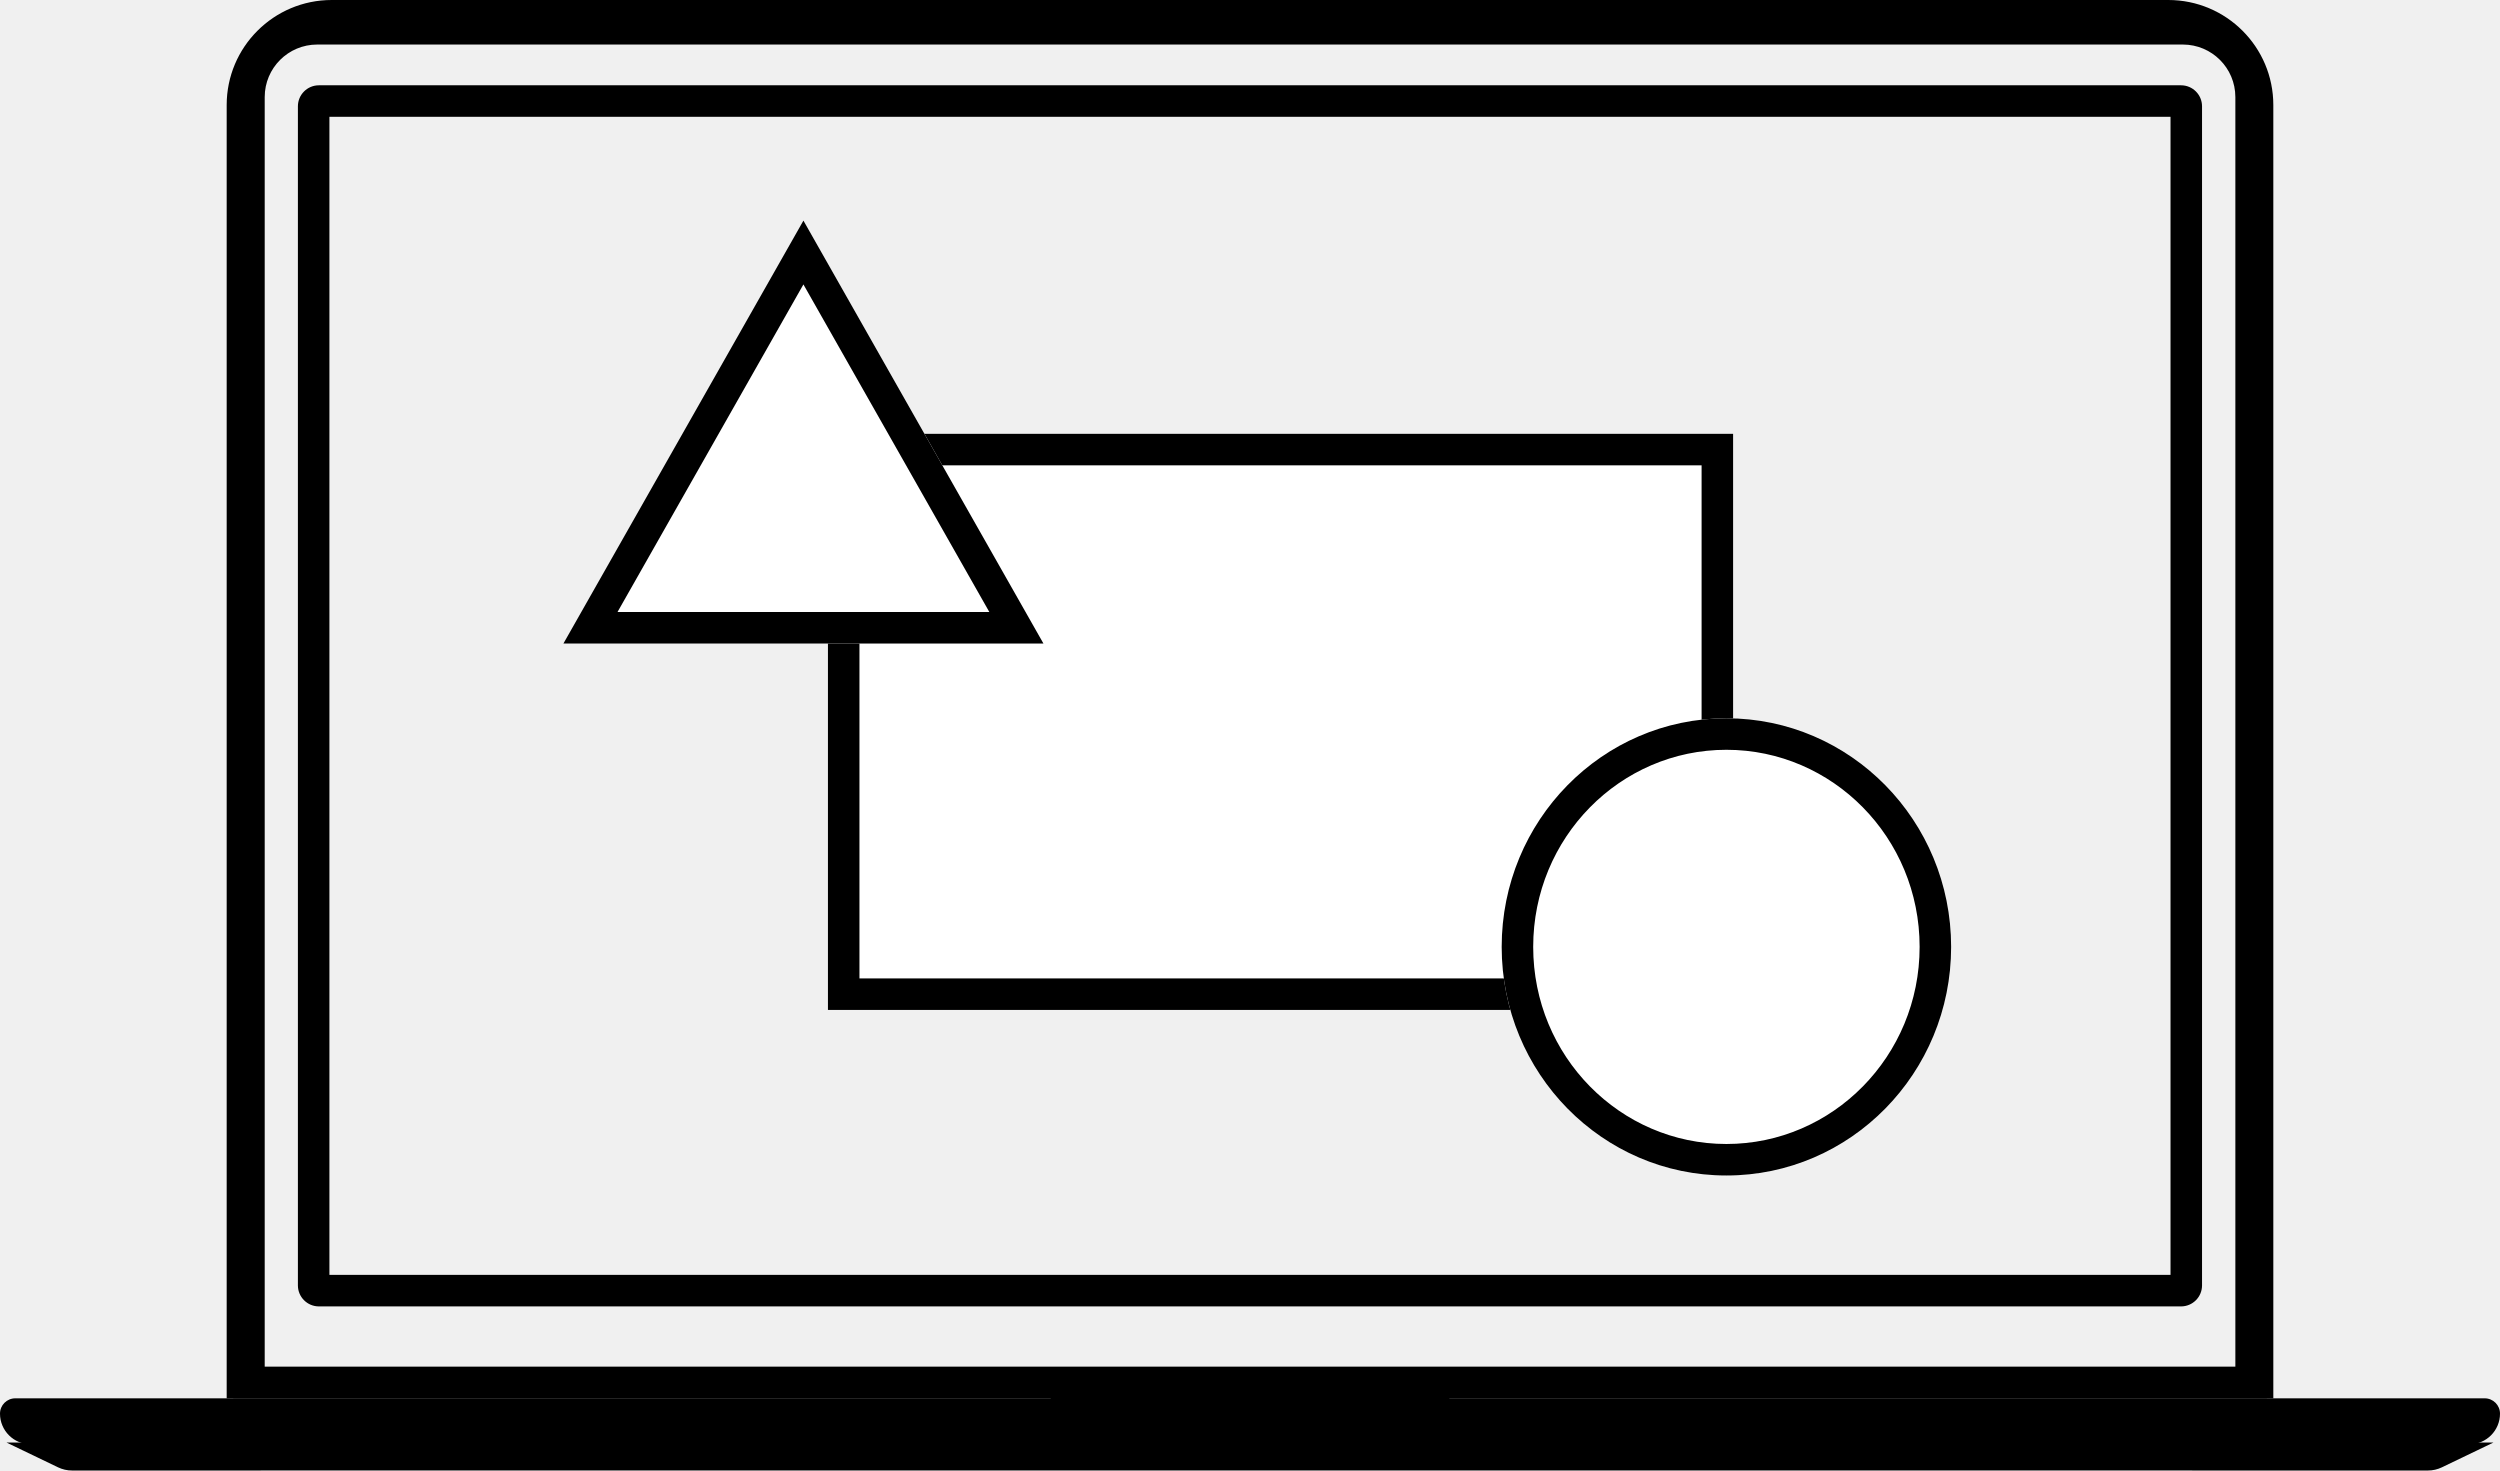
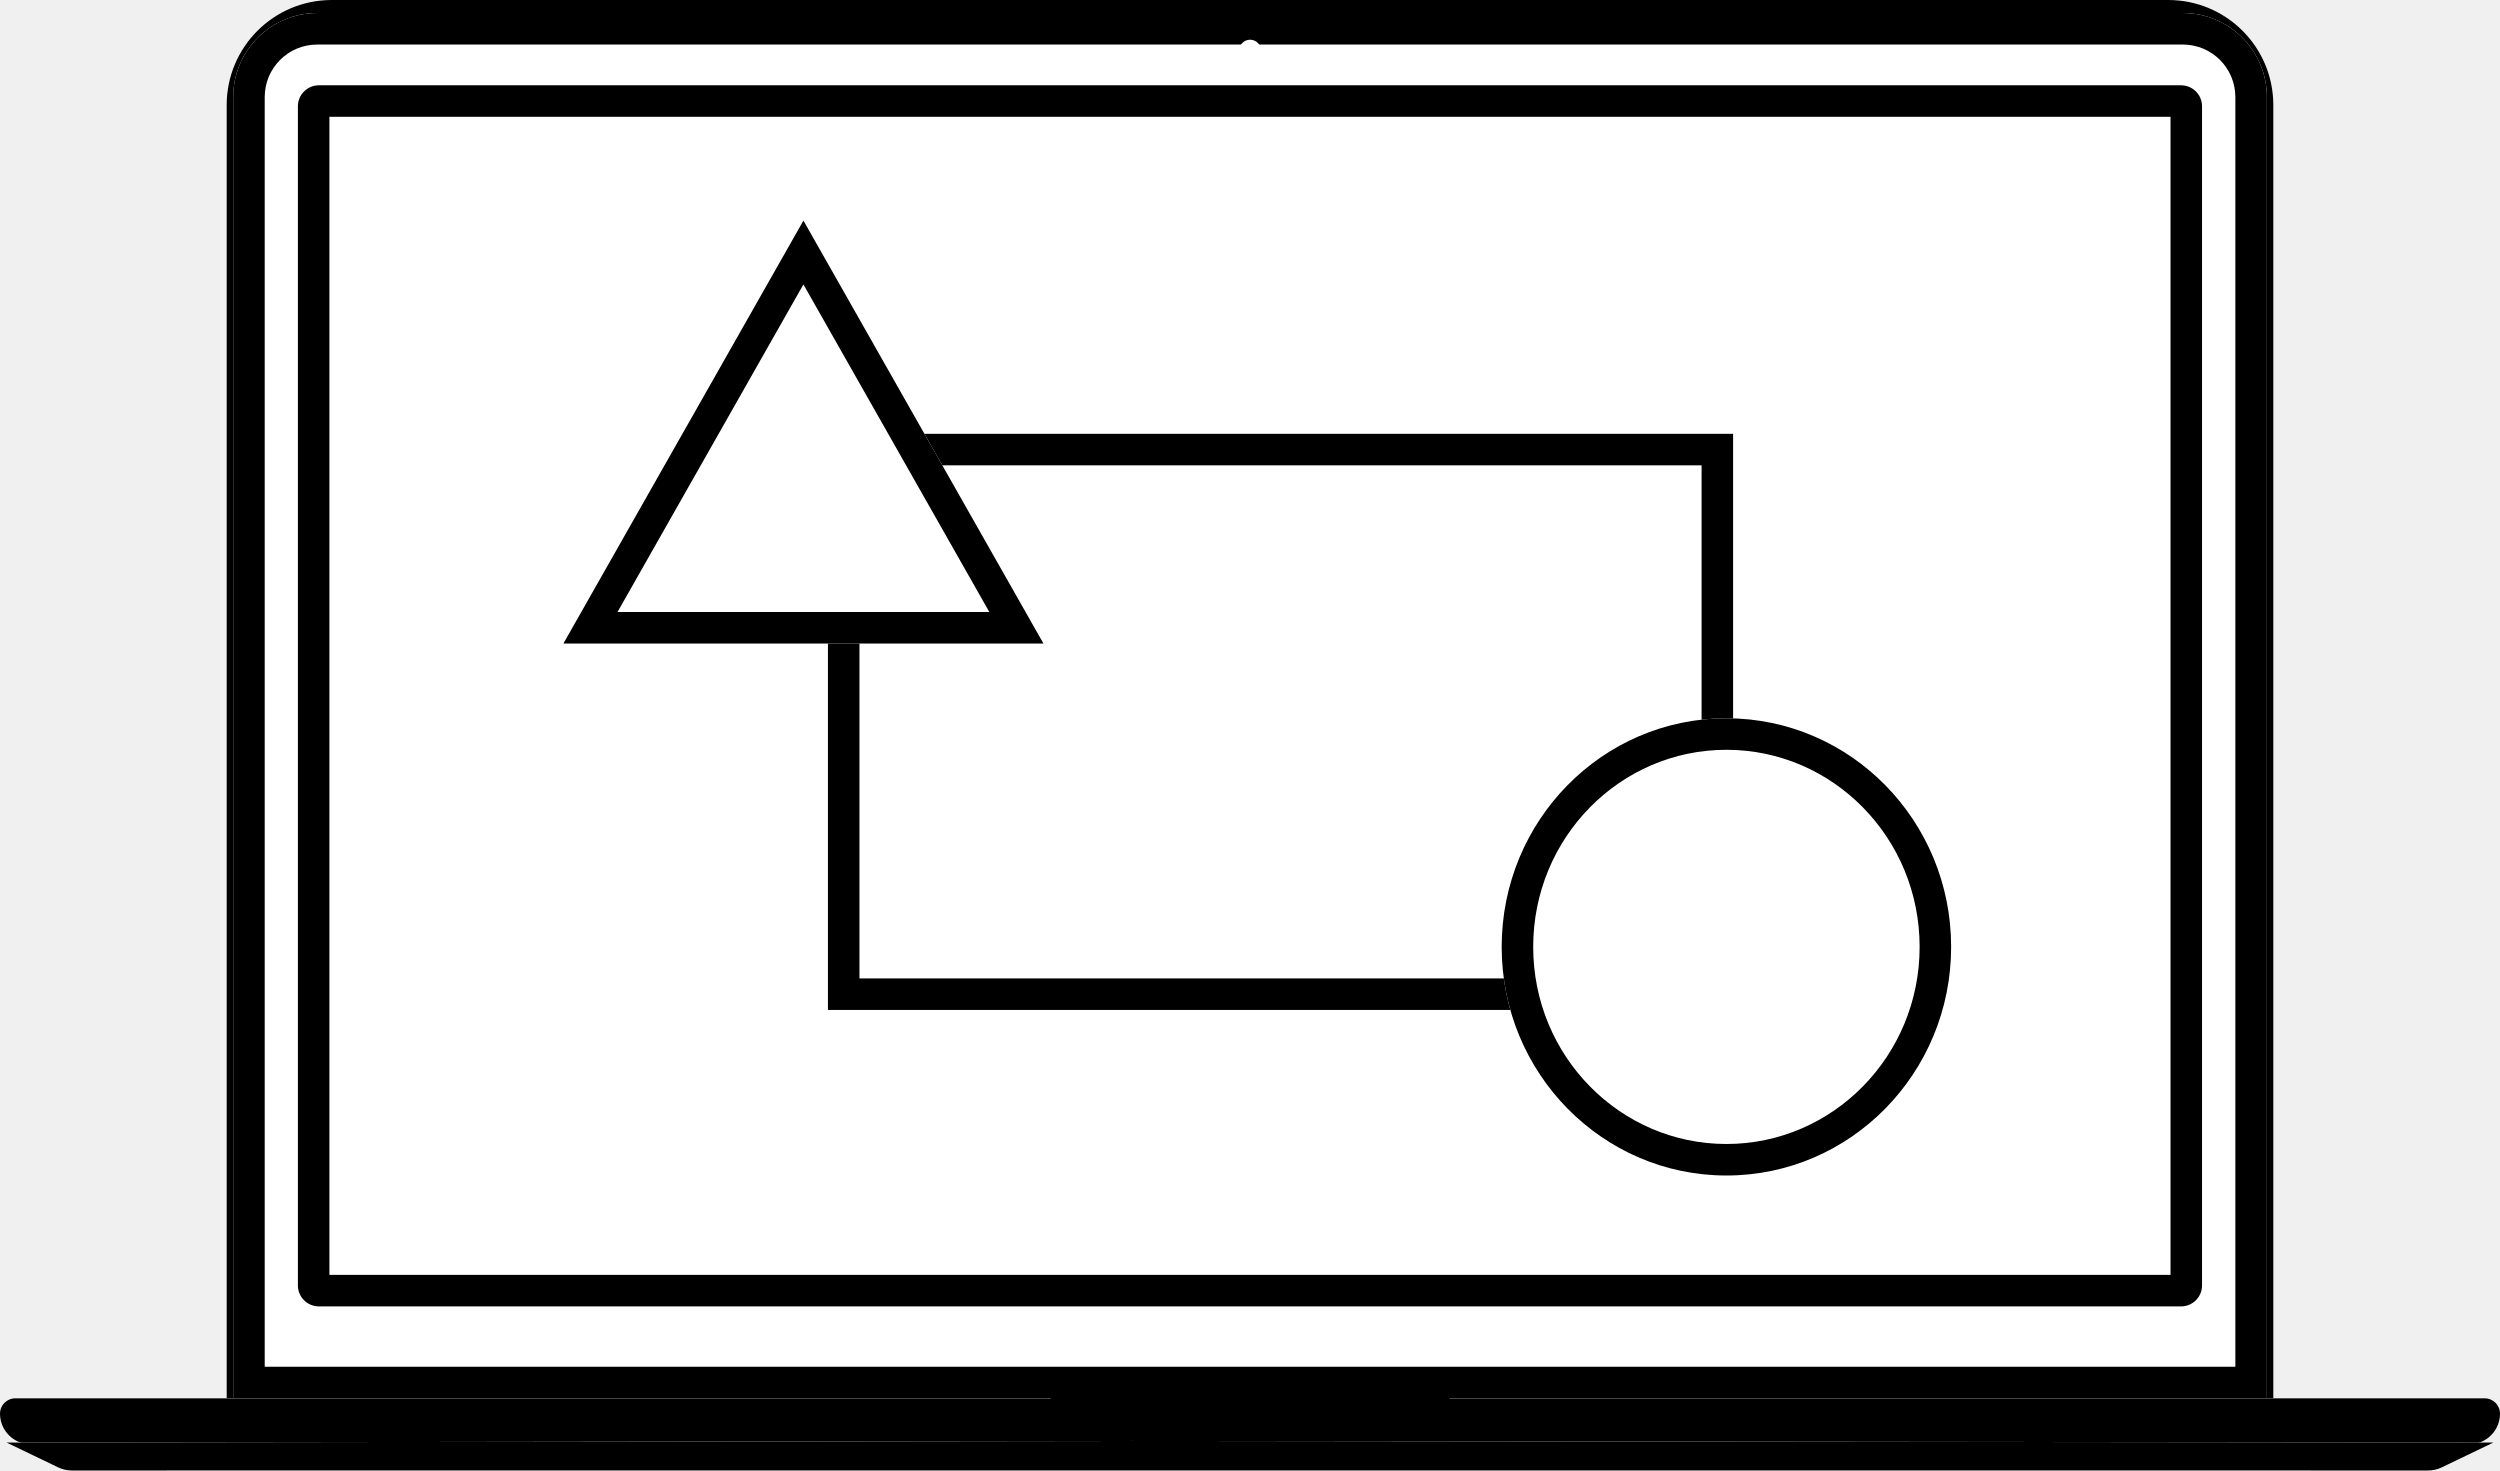
<svg xmlns="http://www.w3.org/2000/svg" xmlns:xlink="http://www.w3.org/1999/xlink" width="238" height="140" viewBox="0 0 238 140" version="1.1">
-   <g id="Canvas" transform="matrix(2 0 0 2 6704 5006)">
-     <g id="Group 16">
-       <g id="Group">
-         <g id="Rectangle">
+   <g id="Canvas" transform="matrix(2 0 0 2 6538 3496)">
+     <g id="design">
+       <g id="monitor">
+         <g id="background-monitor">
+           <use xlink:href="#path0_fill" transform="translate(-3258.21 -1748)" fill="#FFFFFF" />
          <mask id="mask0_outline_ins">
-             <use xlink:href="#path0_fill" fill="white" transform="translate(-3341.21 -2503)" />
+             <use xlink:href="#path0_fill" fill="white" transform="translate(-3258.21 -1748)" />
          </mask>
          <g mask="url(#mask0_outline_ins)">
-             <use xlink:href="#path1_stroke_2x" transform="translate(-3341.21 -2503)" />
+             <use xlink:href="#path1_stroke_2x" transform="translate(-3258.21 -1748)" />
          </g>
        </g>
-         <g id="Rectangle">
+         <g id="side-monitor">
+           <use xlink:href="#path2_fill" transform="translate(-3257.9 -1747.38)" fill="#FFFFFF" />
          <mask id="mask1_outline_ins">
-             <use xlink:href="#path2_fill" fill="white" transform="translate(-3352 -2436.44)" />
+             <use xlink:href="#path2_fill" fill="white" transform="translate(-3257.9 -1747.38)" />
          </mask>
          <g mask="url(#mask1_outline_ins)">
-             <use xlink:href="#path3_stroke_2x" transform="translate(-3352 -2436.44)" />
+             <use xlink:href="#path3_stroke_2x" transform="translate(-3257.9 -1747.38)" />
          </g>
        </g>
-         <g id="Union">
+         <g id="monitor">
+           <use xlink:href="#path4_fill" transform="translate(-3254.82 -1743.94)" fill="#FFFFFF" />
          <mask id="mask2_outline_ins">
-             <use xlink:href="#path4_fill" fill="white" transform="translate(-3351.69 -2434.41)" />
+             <use xlink:href="#path4_fill" fill="white" transform="translate(-3254.82 -1743.94)" />
          </mask>
          <g mask="url(#mask2_outline_ins)">
-             <use xlink:href="#path5_stroke_2x" transform="translate(-3351.69 -2434.41)" />
+             <use xlink:href="#path5_stroke_2x" transform="translate(-3254.82 -1743.94)" />
          </g>
        </g>
-         <g id="Rectangle">
+         <g id="camera">
+           <use xlink:href="#path6_fill" transform="translate(-3210.02 -1746.11)" fill="#FFFFFF" />
+         </g>
+       </g>
+       <g id="base">
+         <g id="middle">
+           <use xlink:href="#path7_fill" transform="translate(-3269 -1681.44)" fill="#FFFFFF" />
          <mask id="mask3_outline_ins">
-             <use xlink:href="#path6_fill" fill="white" transform="translate(-3340.9 -2502.38)" />
+             <use xlink:href="#path7_fill" fill="white" transform="translate(-3269 -1681.44)" />
          </mask>
          <g mask="url(#mask3_outline_ins)">
-             <use xlink:href="#path7_stroke_2x" transform="translate(-3340.9 -2502.38)" />
+             <use xlink:href="#path8_stroke_2x" transform="translate(-3269 -1681.44)" />
          </g>
        </g>
-         <g id="Rectangle">
+         <g id="bottom">
+           <use xlink:href="#path9_fill" transform="translate(-3268.69 -1679.41)" fill="#FFFFFF" />
          <mask id="mask4_outline_ins">
-             <use xlink:href="#path8_fill" fill="white" transform="translate(-3337.82 -2498.94)" />
+             <use xlink:href="#path9_fill" fill="white" transform="translate(-3268.69 -1679.41)" />
          </mask>
          <g mask="url(#mask4_outline_ins)">
-             <use xlink:href="#path9_stroke_2x" transform="translate(-3337.82 -2498.94)" />
+             <use xlink:href="#path10_stroke_2x" transform="translate(-3268.69 -1679.41)" />
          </g>
        </g>
-         <g id="Ellipse">
+         <g id="small-bottom">
+           <use xlink:href="#path11_fill" transform="translate(-3218.1 -1681.44)" fill="#FFFFFF" />
+           <use xlink:href="#path12_stroke" transform="translate(-3218.1 -1681.44)" />
+         </g>
+       </g>
+       <g id="shape">
+         <g id="square">
+           <use xlink:href="#path13_fill" transform="translate(-3229.59 -1727.35)" fill="#FFFFFF" />
          <mask id="mask5_outline_ins">
-             <use xlink:href="#path10_fill" fill="white" transform="translate(-3293.02 -2501.11)" />
+             <use xlink:href="#path13_fill" fill="white" transform="translate(-3229.59 -1727.35)" />
          </mask>
          <g mask="url(#mask5_outline_ins)">
-             <use xlink:href="#path11_stroke_2x" transform="translate(-3293.02 -2501.11)" />
+             <use xlink:href="#path14_stroke_2x" transform="translate(-3229.59 -1727.35)" />
          </g>
        </g>
-         <g id="Union">
-           <use xlink:href="#path12_stroke" transform="translate(-3301.1 -2436.44)" />
-         </g>
-       </g>
-       <g id="Group 15">
-         <g id="Rectangle 7">
-           <use xlink:href="#path13_fill" transform="translate(-3312.59 -2482.35)" fill="#FFFFFF" />
+         <g id="triangle">
+           <use xlink:href="#path15_fill" transform="translate(-3243.95 -1737.5)" fill="#FFFFFF" />
          <mask id="mask6_outline_ins">
-             <use xlink:href="#path13_fill" fill="white" transform="translate(-3312.59 -2482.35)" />
+             <use xlink:href="#path15_fill" fill="white" transform="translate(-3243.95 -1737.5)" />
          </mask>
          <g mask="url(#mask6_outline_ins)">
-             <use xlink:href="#path14_stroke_2x" transform="translate(-3312.59 -2482.35)" />
+             <use xlink:href="#path16_stroke_2x" transform="translate(-3243.95 -1737.5)" />
          </g>
        </g>
-         <g id="Polygon">
-           <use xlink:href="#path15_fill" transform="translate(-3326.95 -2492.5)" fill="#FFFFFF" />
+         <g id="circle">
+           <use xlink:href="#path17_fill" transform="translate(-3197.52 -1713.81)" fill="#FFFFFF" />
          <mask id="mask7_outline_ins">
-             <use xlink:href="#path15_fill" fill="white" transform="translate(-3326.95 -2492.5)" />
+             <use xlink:href="#path17_fill" fill="white" transform="translate(-3197.52 -1713.81)" />
          </mask>
          <g mask="url(#mask7_outline_ins)">
-             <use xlink:href="#path16_stroke_2x" transform="translate(-3326.95 -2492.5)" />
-           </g>
-         </g>
-         <g id="Ellipse 2">
-           <use xlink:href="#path17_fill" transform="translate(-3280.52 -2468.81)" fill="#FFFFFF" />
-           <mask id="mask8_outline_ins">
-             <use xlink:href="#path17_fill" fill="white" transform="translate(-3280.52 -2468.81)" />
-           </mask>
-           <g mask="url(#mask8_outline_ins)">
-             <use xlink:href="#path18_stroke_2x" transform="translate(-3280.52 -2468.81)" />
+             <use xlink:href="#path18_stroke_2x" transform="translate(-3197.52 -1713.81)" />
          </g>
        </g>
      </g>
    </g>
  </g>
  <defs>
    <path id="path0_fill" d="M 0 5C 0 2.239 2.239 0 5 0L 92.42 0C 95.181 0 97.42 2.239 97.42 5L 97.42 66.563L 0 66.563L 0 5Z" />
    <path id="path1_stroke_2x" d="M 97.42 66.563L 97.42 68.063L 98.92 68.063L 98.92 66.563L 97.42 66.563ZM 0 66.563L -1.5 66.563L -1.5 68.063L 0 68.063L 0 66.563ZM 5 1.5L 92.42 1.5L 92.42 -1.5L 5 -1.5L 5 1.5ZM 95.92 5L 95.92 66.563L 98.92 66.563L 98.92 5L 95.92 5ZM 97.42 65.063L 0 65.063L 0 68.063L 97.42 68.063L 97.42 65.063ZM 1.5 66.563L 1.5 5L -1.5 5L -1.5 66.563L 1.5 66.563ZM 92.42 1.5C 94.353 1.5 95.92 3.067 95.92 5L 98.92 5C 98.92 1.41 96.01 -1.5 92.42 -1.5L 92.42 1.5ZM 5 -1.5C 1.41 -1.5 -1.5 1.41 -1.5 5L 1.5 5C 1.5 3.067 3.067 1.5 5 1.5L 5 -1.5Z" />
-     <path id="path2_fill" d="M 0 0.729C 0 0.326 0.326 0 0.729 0L 118.271 0C 118.674 0 119 0.326 119 0.729C 119 1.535 118.347 2.188 117.542 2.188L 1.458 2.188C 0.653 2.188 0 1.535 0 0.729Z" />
-     <path id="path3_stroke_2x" d="M 0.729 1.5L 118.271 1.5L 118.271 -1.5L 0.729 -1.5L 0.729 1.5ZM 117.542 0.688L 1.458 0.688L 1.458 3.688L 117.542 3.688L 117.542 0.688ZM 1.458 0.688C 1.461 0.688 1.468 0.688 1.475 0.691C 1.481 0.694 1.485 0.697 1.488 0.7C 1.49 0.702 1.494 0.706 1.496 0.712C 1.499 0.72 1.5 0.726 1.5 0.729L -1.5 0.729C -1.5 2.363 -0.176 3.688 1.458 3.688L 1.458 0.688ZM 117.5 0.729C 117.5 0.726 117.501 0.72 117.504 0.712C 117.506 0.706 117.51 0.702 117.512 0.7C 117.515 0.697 117.519 0.694 117.525 0.691C 117.532 0.688 117.539 0.688 117.542 0.688L 117.542 3.688C 119.176 3.688 120.5 2.363 120.5 0.729L 117.5 0.729ZM 118.271 1.5C 117.845 1.5 117.5 1.155 117.5 0.729L 120.5 0.729C 120.5 -0.502 119.502 -1.5 118.271 -1.5L 118.271 1.5ZM 0.729 -1.5C -0.502 -1.5 -1.5 -0.502 -1.5 0.729L 1.5 0.729C 1.5 1.155 1.155 1.5 0.729 1.5L 0.729 -1.5Z" />
-     <path id="path4_fill" fill-rule="evenodd" d="M 53.075 0.001L 53.528 0L 118.377 0.075L 115.921 1.256C 115.715 1.355 115.489 1.406 115.261 1.406L 53.529 1.404L 52.517 1.404L 3.117 1.406C 2.888 1.406 2.663 1.355 2.456 1.256L 0 0.075L 52.517 0.001L 52.517 0L 53.075 0.001Z" />
-     <path id="path5_stroke_2x" d="M 53.528 0L 53.53 -1.5L 53.526 -1.5L 53.528 0ZM 53.075 0.001L 53.074 1.501L 53.077 1.501L 53.075 0.001ZM 118.377 0.075L 119.027 1.427L 118.379 -1.425L 118.377 0.075ZM 115.921 1.256L 116.571 2.607L 116.571 2.607L 115.921 1.256ZM 115.261 1.406L 115.261 -0.094L 115.261 -0.094L 115.261 1.406ZM 53.529 1.404L 53.529 -0.096L 53.529 -0.096L 53.529 1.404ZM 52.517 1.404L 52.517 -0.096L 52.517 -0.096L 52.517 1.404ZM 3.117 1.406L 3.117 -0.094L 3.116 -0.094L 3.117 1.406ZM 2.456 1.256L 3.106 -0.096L 3.106 -0.096L 2.456 1.256ZM 0 0.075L -0.002 -1.425L -0.65 1.427L 0 0.075ZM 52.517 0.001L 52.52 1.501L 54.017 1.499L 54.017 0.001L 52.517 0.001ZM 52.517 0L 52.519 -1.5L 51.017 -1.502L 51.017 0L 52.517 0ZM 53.526 -1.5L 53.073 -1.499L 53.077 1.501L 53.531 1.5L 53.526 -1.5ZM 53.527 1.5L 118.376 1.575L 118.379 -1.425L 53.53 -1.5L 53.527 1.5ZM 117.728 -1.277L 115.272 -0.096L 116.571 2.607L 119.027 1.427L 117.728 -1.277ZM 115.272 -0.096C 115.267 -0.094 115.264 -0.094 115.261 -0.094L 115.261 2.906C 115.715 2.906 116.163 2.804 116.571 2.607L 115.272 -0.096ZM 115.261 -0.094L 53.529 -0.096L 53.528 2.904L 115.261 2.906L 115.261 -0.094ZM 52.517 2.904L 53.529 2.904L 53.529 -0.096L 52.517 -0.096L 52.517 2.904ZM 3.117 2.906L 52.517 2.904L 52.517 -0.096L 3.117 -0.094L 3.117 2.906ZM 1.806 2.607C 2.215 2.804 2.663 2.906 3.117 2.906L 3.116 -0.094C 3.114 -0.094 3.11 -0.094 3.106 -0.096L 1.806 2.607ZM -0.65 1.427L 1.806 2.607L 3.106 -0.096L 0.65 -1.277L -0.65 1.427ZM 52.515 -1.499L -0.002 -1.425L 0.002 1.575L 52.52 1.501L 52.515 -1.499ZM 54.017 0.001L 54.017 0L 51.017 0L 51.017 0.001L 54.017 0.001ZM 52.516 1.5L 53.074 1.501L 53.077 -1.499L 52.519 -1.5L 52.516 1.5Z" />
-     <path id="path6_fill" d="M 0 4C 0 1.791 1.791 0 4 0L 92.803 0C 95.012 0 96.803 1.791 96.803 4L 96.803 65.938L 0 65.938L 0 4Z" />
-     <path id="path7_stroke_2x" d="M 96.803 65.938L 96.803 67.438L 98.303 67.438L 98.303 65.938L 96.803 65.938ZM 0 65.938L -1.5 65.938L -1.5 67.438L 0 67.438L 0 65.938ZM 4 1.5L 92.803 1.5L 92.803 -1.5L 4 -1.5L 4 1.5ZM 95.303 4L 95.303 65.938L 98.303 65.938L 98.303 4L 95.303 4ZM 96.803 64.438L 0 64.438L 0 67.438L 96.803 67.438L 96.803 64.438ZM 1.5 65.938L 1.5 4L -1.5 4L -1.5 65.938L 1.5 65.938ZM 92.803 1.5C 94.184 1.5 95.303 2.619 95.303 4L 98.303 4C 98.303 0.962 95.841 -1.5 92.803 -1.5L 92.803 1.5ZM 4 -1.5C 0.962 -1.5 -1.5 0.962 -1.5 4L 1.5 4C 1.5 2.619 2.619 1.5 4 1.5L 4 -1.5Z" />
-     <path id="path8_fill" d="M 0 1C 0 0.448 0.448 0 1 0L 89.637 0C 90.19 0 90.637 0.448 90.637 1L 90.637 57.125C 90.637 57.677 90.19 58.125 89.637 58.125L 1 58.125C 0.448 58.125 0 57.677 0 57.125L 0 1Z" />
-     <path id="path9_stroke_2x" d="M 1 1.5L 89.637 1.5L 89.637 -1.5L 1 -1.5L 1 1.5ZM 89.137 1L 89.137 57.125L 92.137 57.125L 92.137 1L 89.137 1ZM 89.637 56.625L 1 56.625L 1 59.625L 89.637 59.625L 89.637 56.625ZM 1.5 57.125L 1.5 1L -1.5 1L -1.5 57.125L 1.5 57.125ZM 1 56.625C 1.276 56.625 1.5 56.849 1.5 57.125L -1.5 57.125C -1.5 58.506 -0.381 59.625 1 59.625L 1 56.625ZM 89.137 57.125C 89.137 56.849 89.361 56.625 89.637 56.625L 89.637 59.625C 91.018 59.625 92.137 58.506 92.137 57.125L 89.137 57.125ZM 89.637 1.5C 89.361 1.5 89.137 1.276 89.137 1L 92.137 1C 92.137 -0.381 91.018 -1.5 89.637 -1.5L 89.637 1.5ZM 1 -1.5C -0.381 -1.5 -1.5 -0.381 -1.5 1L 1.5 1C 1.5 1.276 1.276 1.5 1 1.5L 1 -1.5Z" />
-     <path id="path10_fill" d="M 1.049 0.531C 1.049 0.825 0.814 1.063 0.524 1.063C 0.235 1.063 0 0.825 0 0.531C 0 0.238 0.235 0 0.524 0C 0.814 0 1.049 0.238 1.049 0.531Z" />
-     <path id="path11_stroke_2x" d="M -0.451 0.531C -0.451 0.016 -0.034 -0.437 0.524 -0.437L 0.524 2.563C 1.661 2.563 2.549 1.634 2.549 0.531L -0.451 0.531ZM 0.524 -0.437C 1.082 -0.437 1.5 0.016 1.5 0.531L -1.5 0.531C -1.5 1.634 -0.613 2.563 0.524 2.563L 0.524 -0.437ZM 1.5 0.531C 1.5 1.047 1.082 1.5 0.524 1.5L 0.524 -1.5C -0.613 -1.5 -1.5 -0.571 -1.5 0.531L 1.5 0.531ZM 0.524 1.5C -0.034 1.5 -0.451 1.047 -0.451 0.531L 2.549 0.531C 2.549 -0.571 1.661 -1.5 0.524 -1.5L 0.524 1.5Z" />
+     <path id="path2_fill" d="M 0 4C 0 1.791 1.791 0 4 0L 92.803 0C 95.012 0 96.803 1.791 96.803 4L 96.803 65.938L 0 65.938L 0 4Z" />
+     <path id="path3_stroke_2x" d="M 96.803 65.938L 96.803 67.438L 98.303 67.438L 98.303 65.938L 96.803 65.938ZM 0 65.938L -1.5 65.938L -1.5 67.438L 0 67.438L 0 65.938ZM 4 1.5L 92.803 1.5L 92.803 -1.5L 4 -1.5L 4 1.5ZM 95.303 4L 95.303 65.938L 98.303 65.938L 98.303 4L 95.303 4ZM 96.803 64.438L 0 64.438L 0 67.438L 96.803 67.438L 96.803 64.438ZM 1.5 65.938L 1.5 4L -1.5 4L -1.5 65.938L 1.5 65.938ZM 92.803 1.5C 94.184 1.5 95.303 2.619 95.303 4L 98.303 4C 98.303 0.962 95.841 -1.5 92.803 -1.5L 92.803 1.5ZM 4 -1.5C 0.962 -1.5 -1.5 0.962 -1.5 4L 1.5 4C 1.5 2.619 2.619 1.5 4 1.5L 4 -1.5Z" />
+     <path id="path4_fill" d="M 0 1C 0 0.448 0.448 0 1 0L 89.637 0C 90.19 0 90.637 0.448 90.637 1L 90.637 57.125C 90.637 57.677 90.19 58.125 89.637 58.125L 1 58.125C 0.448 58.125 0 57.677 0 57.125L 0 1Z" />
+     <path id="path5_stroke_2x" d="M 1 1.5L 89.637 1.5L 89.637 -1.5L 1 -1.5L 1 1.5ZM 89.137 1L 89.137 57.125L 92.137 57.125L 92.137 1L 89.137 1ZM 89.637 56.625L 1 56.625L 1 59.625L 89.637 59.625L 89.637 56.625ZM 1.5 57.125L 1.5 1L -1.5 1L -1.5 57.125L 1.5 57.125ZM 1 56.625C 1.276 56.625 1.5 56.849 1.5 57.125L -1.5 57.125C -1.5 58.506 -0.381 59.625 1 59.625L 1 56.625ZM 89.137 57.125C 89.137 56.849 89.361 56.625 89.637 56.625L 89.637 59.625C 91.018 59.625 92.137 58.506 92.137 57.125L 89.137 57.125ZM 89.637 1.5C 89.361 1.5 89.137 1.276 89.137 1L 92.137 1C 92.137 -0.381 91.018 -1.5 89.637 -1.5L 89.637 1.5ZM 1 -1.5C -0.381 -1.5 -1.5 -0.381 -1.5 1L 1.5 1C 1.5 1.276 1.276 1.5 1 1.5L 1 -1.5Z" />
+     <path id="path6_fill" d="M 1.049 0.531C 1.049 0.825 0.814 1.063 0.524 1.063C 0.235 1.063 0 0.825 0 0.531C 0 0.238 0.235 0 0.524 0C 0.814 0 1.049 0.238 1.049 0.531Z" />
+     <path id="path7_fill" d="M 0 0.729C 0 0.326 0.326 0 0.729 0L 118.271 0C 118.674 0 119 0.326 119 0.729L 119 0.729C 119 1.535 118.347 2.188 117.542 2.188L 1.458 2.188C 0.653 2.188 0 1.535 0 0.729L 0 0.729Z" />
+     <path id="path8_stroke_2x" d="M 0.729 1.5L 118.271 1.5L 118.271 -1.5L 0.729 -1.5L 0.729 1.5ZM 117.542 0.688L 1.458 0.688L 1.458 3.688L 117.542 3.688L 117.542 0.688ZM 1.458 0.688C 1.461 0.688 1.468 0.688 1.475 0.691C 1.481 0.694 1.485 0.697 1.488 0.7C 1.49 0.702 1.494 0.706 1.496 0.712C 1.499 0.72 1.5 0.726 1.5 0.729L -1.5 0.729C -1.5 2.363 -0.176 3.688 1.458 3.688L 1.458 0.688ZM 117.5 0.729C 117.5 0.726 117.501 0.72 117.504 0.712C 117.506 0.706 117.51 0.702 117.512 0.7C 117.515 0.697 117.519 0.694 117.525 0.691C 117.532 0.688 117.539 0.688 117.542 0.688L 117.542 3.688C 119.176 3.688 120.5 2.363 120.5 0.729L 117.5 0.729ZM 118.271 1.5C 117.845 1.5 117.5 1.155 117.5 0.729L 120.5 0.729C 120.5 -0.502 119.502 -1.5 118.271 -1.5L 118.271 1.5ZM 0.729 -1.5C -0.502 -1.5 -1.5 -0.502 -1.5 0.729L 1.5 0.729C 1.5 1.155 1.155 1.5 0.729 1.5L 0.729 -1.5Z" />
+     <path id="path9_fill" fill-rule="evenodd" d="M 53.075 0.001L 53.528 0L 118.377 0.075L 115.921 1.256C 115.715 1.355 115.489 1.406 115.261 1.406L 53.529 1.404L 52.517 1.404L 3.117 1.406C 2.888 1.406 2.663 1.355 2.456 1.256L 0 0.075L 52.517 0.001L 52.517 0L 53.075 0.001Z" />
+     <path id="path10_stroke_2x" d="M 53.528 0L 53.53 -1.5L 53.526 -1.5L 53.528 0ZM 53.075 0.001L 53.074 1.501L 53.077 1.501L 53.075 0.001ZM 118.377 0.075L 119.027 1.427L 118.379 -1.425L 118.377 0.075ZM 115.921 1.256L 116.571 2.607L 116.571 2.607L 115.921 1.256ZM 115.261 1.406L 115.261 -0.094L 115.261 -0.094L 115.261 1.406ZM 53.529 1.404L 53.529 -0.096L 53.529 -0.096L 53.529 1.404ZM 52.517 1.404L 52.517 -0.096L 52.517 -0.096L 52.517 1.404ZM 3.117 1.406L 3.117 -0.094L 3.116 -0.094L 3.117 1.406ZM 2.456 1.256L 3.106 -0.096L 3.106 -0.096L 2.456 1.256ZM 0 0.075L -0.002 -1.425L -0.65 1.427L 0 0.075ZM 52.517 0.001L 52.52 1.501L 54.017 1.499L 54.017 0.001L 52.517 0.001ZM 52.517 0L 52.519 -1.5L 51.017 -1.502L 51.017 0L 52.517 0ZM 53.526 -1.5L 53.073 -1.499L 53.077 1.501L 53.531 1.5L 53.526 -1.5ZM 53.527 1.5L 118.376 1.575L 118.379 -1.425L 53.53 -1.5L 53.527 1.5ZM 117.728 -1.277L 115.272 -0.096L 116.571 2.607L 119.027 1.427L 117.728 -1.277ZM 115.272 -0.096C 115.267 -0.094 115.264 -0.094 115.261 -0.094L 115.261 2.906C 115.715 2.906 116.163 2.804 116.571 2.607L 115.272 -0.096ZM 115.261 -0.094L 53.529 -0.096L 53.528 2.904L 115.261 2.906L 115.261 -0.094ZM 52.517 2.904L 53.529 2.904L 53.529 -0.096L 52.517 -0.096L 52.517 2.904ZM 3.117 2.906L 52.517 2.904L 52.517 -0.096L 3.117 -0.094L 3.117 2.906ZM 1.806 2.607C 2.215 2.804 2.663 2.906 3.117 2.906L 3.116 -0.094C 3.114 -0.094 3.11 -0.094 3.106 -0.096L 1.806 2.607ZM -0.65 1.427L 1.806 2.607L 3.106 -0.096L 0.65 -1.277L -0.65 1.427ZM 52.515 -1.499L -0.002 -1.425L 0.002 1.575L 52.52 1.501L 52.515 -1.499ZM 54.017 0.001L 54.017 0L 51.017 0L 51.017 0.001L 54.017 0.001ZM 52.516 1.5L 53.074 1.501L 53.077 -1.499L 52.519 -1.5L 52.516 1.5Z" />
+     <path id="path11_fill" fill-rule="evenodd" d="M 0 0L 0.609 0.963C 0.722 1.142 0.918 1.25 1.128 1.25L 6.262 1.25L 10.943 1.25L 16.078 1.25C 16.288 1.25 16.483 1.142 16.597 0.963L 17.206 0L 10.943 0L 6.262 0L 0 0Z" />
    <path id="path12_stroke" d="M 0.609 0.963L -0.025 1.363L -0.025 1.364L 0.609 0.963ZM 0 0L 0 -0.75L -1.362 -0.75L -0.634 0.401L 0 0ZM 16.597 0.963L 17.231 1.364L 17.231 1.363L 16.597 0.963ZM 17.206 0L 17.84 0.401L 18.567 -0.75L 17.206 -0.75L 17.206 0ZM 1.243 0.562L 0.634 -0.401L -0.634 0.401L -0.025 1.363L 1.243 0.562ZM 1.128 0.5C 1.178 0.5 1.22 0.526 1.243 0.562L -0.025 1.364C 0.224 1.758 0.658 2 1.128 2L 1.128 0.5ZM 6.262 0.5L 1.128 0.5L 1.128 2L 6.262 2L 6.262 0.5ZM 6.262 2L 10.943 2L 10.943 0.5L 6.262 0.5L 6.262 2ZM 10.943 2L 16.078 2L 16.078 0.5L 10.943 0.5L 10.943 2ZM 16.078 2C 16.548 2 16.982 1.758 17.231 1.364L 15.963 0.562C 15.985 0.526 16.028 0.5 16.078 0.5L 16.078 2ZM 17.231 1.363L 17.84 0.401L 16.572 -0.401L 15.963 0.562L 17.231 1.363ZM 17.206 -0.75L 10.943 -0.75L 10.943 0.75L 17.206 0.75L 17.206 -0.75ZM 10.943 -0.75L 6.262 -0.75L 6.262 0.75L 10.943 0.75L 10.943 -0.75ZM 0 0.75L 6.262 0.75L 6.262 -0.75L 0 -0.75L 0 0.75Z" />
    <path id="path13_fill" d="M 0 0L 43.086 0L 43.086 27.423L 0 27.423L 0 0Z" />
    <path id="path14_stroke_2x" d="M 0 0L 0 -1.5L -1.5 -1.5L -1.5 0L 0 0ZM 43.086 0L 44.586 0L 44.586 -1.5L 43.086 -1.5L 43.086 0ZM 43.086 27.423L 43.086 28.923L 44.586 28.923L 44.586 27.423L 43.086 27.423ZM 0 27.423L -1.5 27.423L -1.5 28.923L 0 28.923L 0 27.423ZM 0 1.5L 43.086 1.5L 43.086 -1.5L 0 -1.5L 0 1.5ZM 41.586 0L 41.586 27.423L 44.586 27.423L 44.586 0L 41.586 0ZM 43.086 25.923L 0 25.923L 0 28.923L 43.086 28.923L 43.086 25.923ZM 1.5 27.423L 1.5 0L -1.5 0L -1.5 27.423L 1.5 27.423Z" />
    <path id="path15_fill" d="M 13.193 0L 24.618 20.132L 1.768 20.132L 13.193 0Z" />
    <path id="path16_stroke_2x" d="M 13.193 0L 14.497 -0.74L 13.193 -3.039L 11.888 -0.74L 13.193 0ZM 24.618 20.132L 24.618 21.632L 27.194 21.632L 25.923 19.392L 24.618 20.132ZM 1.768 20.132L 0.463 19.392L -0.808 21.632L 1.768 21.632L 1.768 20.132ZM 11.888 0.74L 23.314 20.872L 25.923 19.392L 14.497 -0.74L 11.888 0.74ZM 24.618 18.632L 1.768 18.632L 1.768 21.632L 24.618 21.632L 24.618 18.632ZM 3.072 20.872L 14.497 0.74L 11.888 -0.74L 0.463 19.392L 3.072 20.872Z" />
    <path id="path17_fill" d="M 21.394 10.882C 21.394 16.892 16.605 21.764 10.697 21.764C 4.789 21.764 0 16.892 0 10.882C 0 4.872 4.789 0 10.697 0C 16.605 0 21.394 4.872 21.394 10.882Z" />
    <path id="path18_stroke_2x" d="M 19.894 10.882C 19.894 16.088 15.752 20.264 10.697 20.264L 10.697 23.264C 17.457 23.264 22.894 17.696 22.894 10.882L 19.894 10.882ZM 10.697 20.264C 5.642 20.264 1.5 16.088 1.5 10.882L -1.5 10.882C -1.5 17.696 3.937 23.264 10.697 23.264L 10.697 20.264ZM 1.5 10.882C 1.5 5.676 5.642 1.5 10.697 1.5L 10.697 -1.5C 3.937 -1.5 -1.5 4.068 -1.5 10.882L 1.5 10.882ZM 10.697 1.5C 15.752 1.5 19.894 5.676 19.894 10.882L 22.894 10.882C 22.894 4.068 17.457 -1.5 10.697 -1.5L 10.697 1.5Z" />
  </defs>
</svg>
